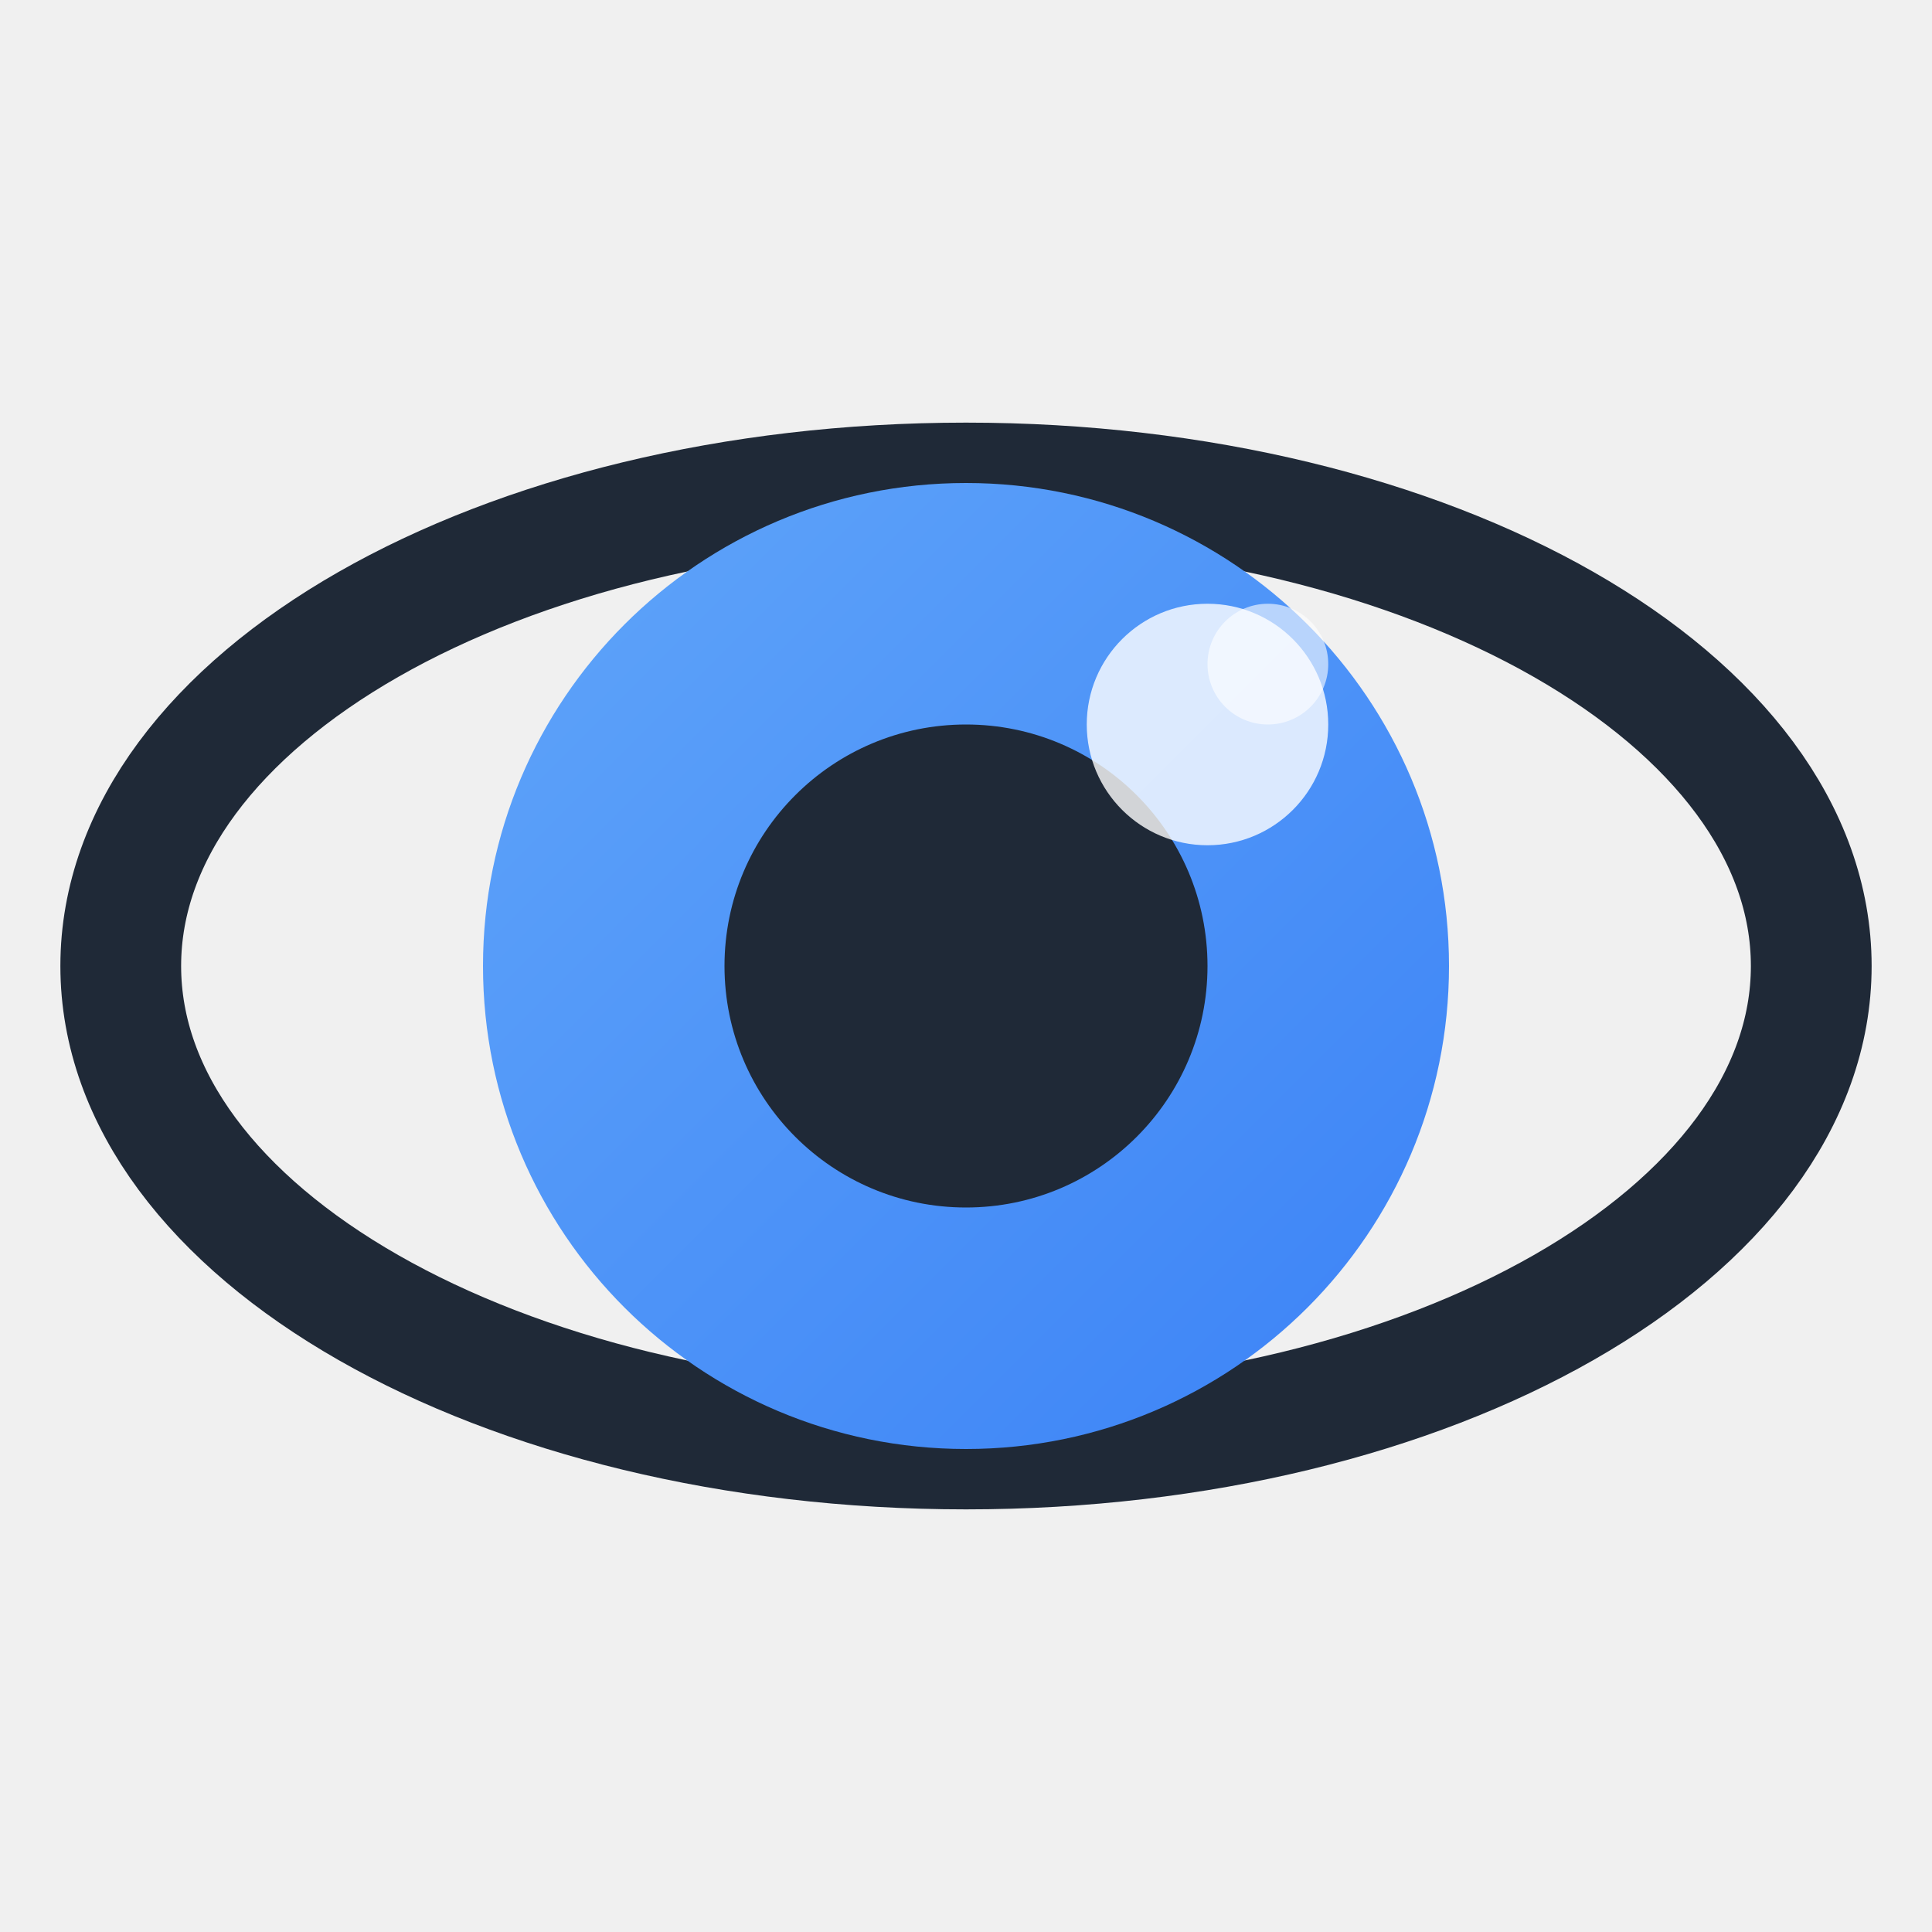
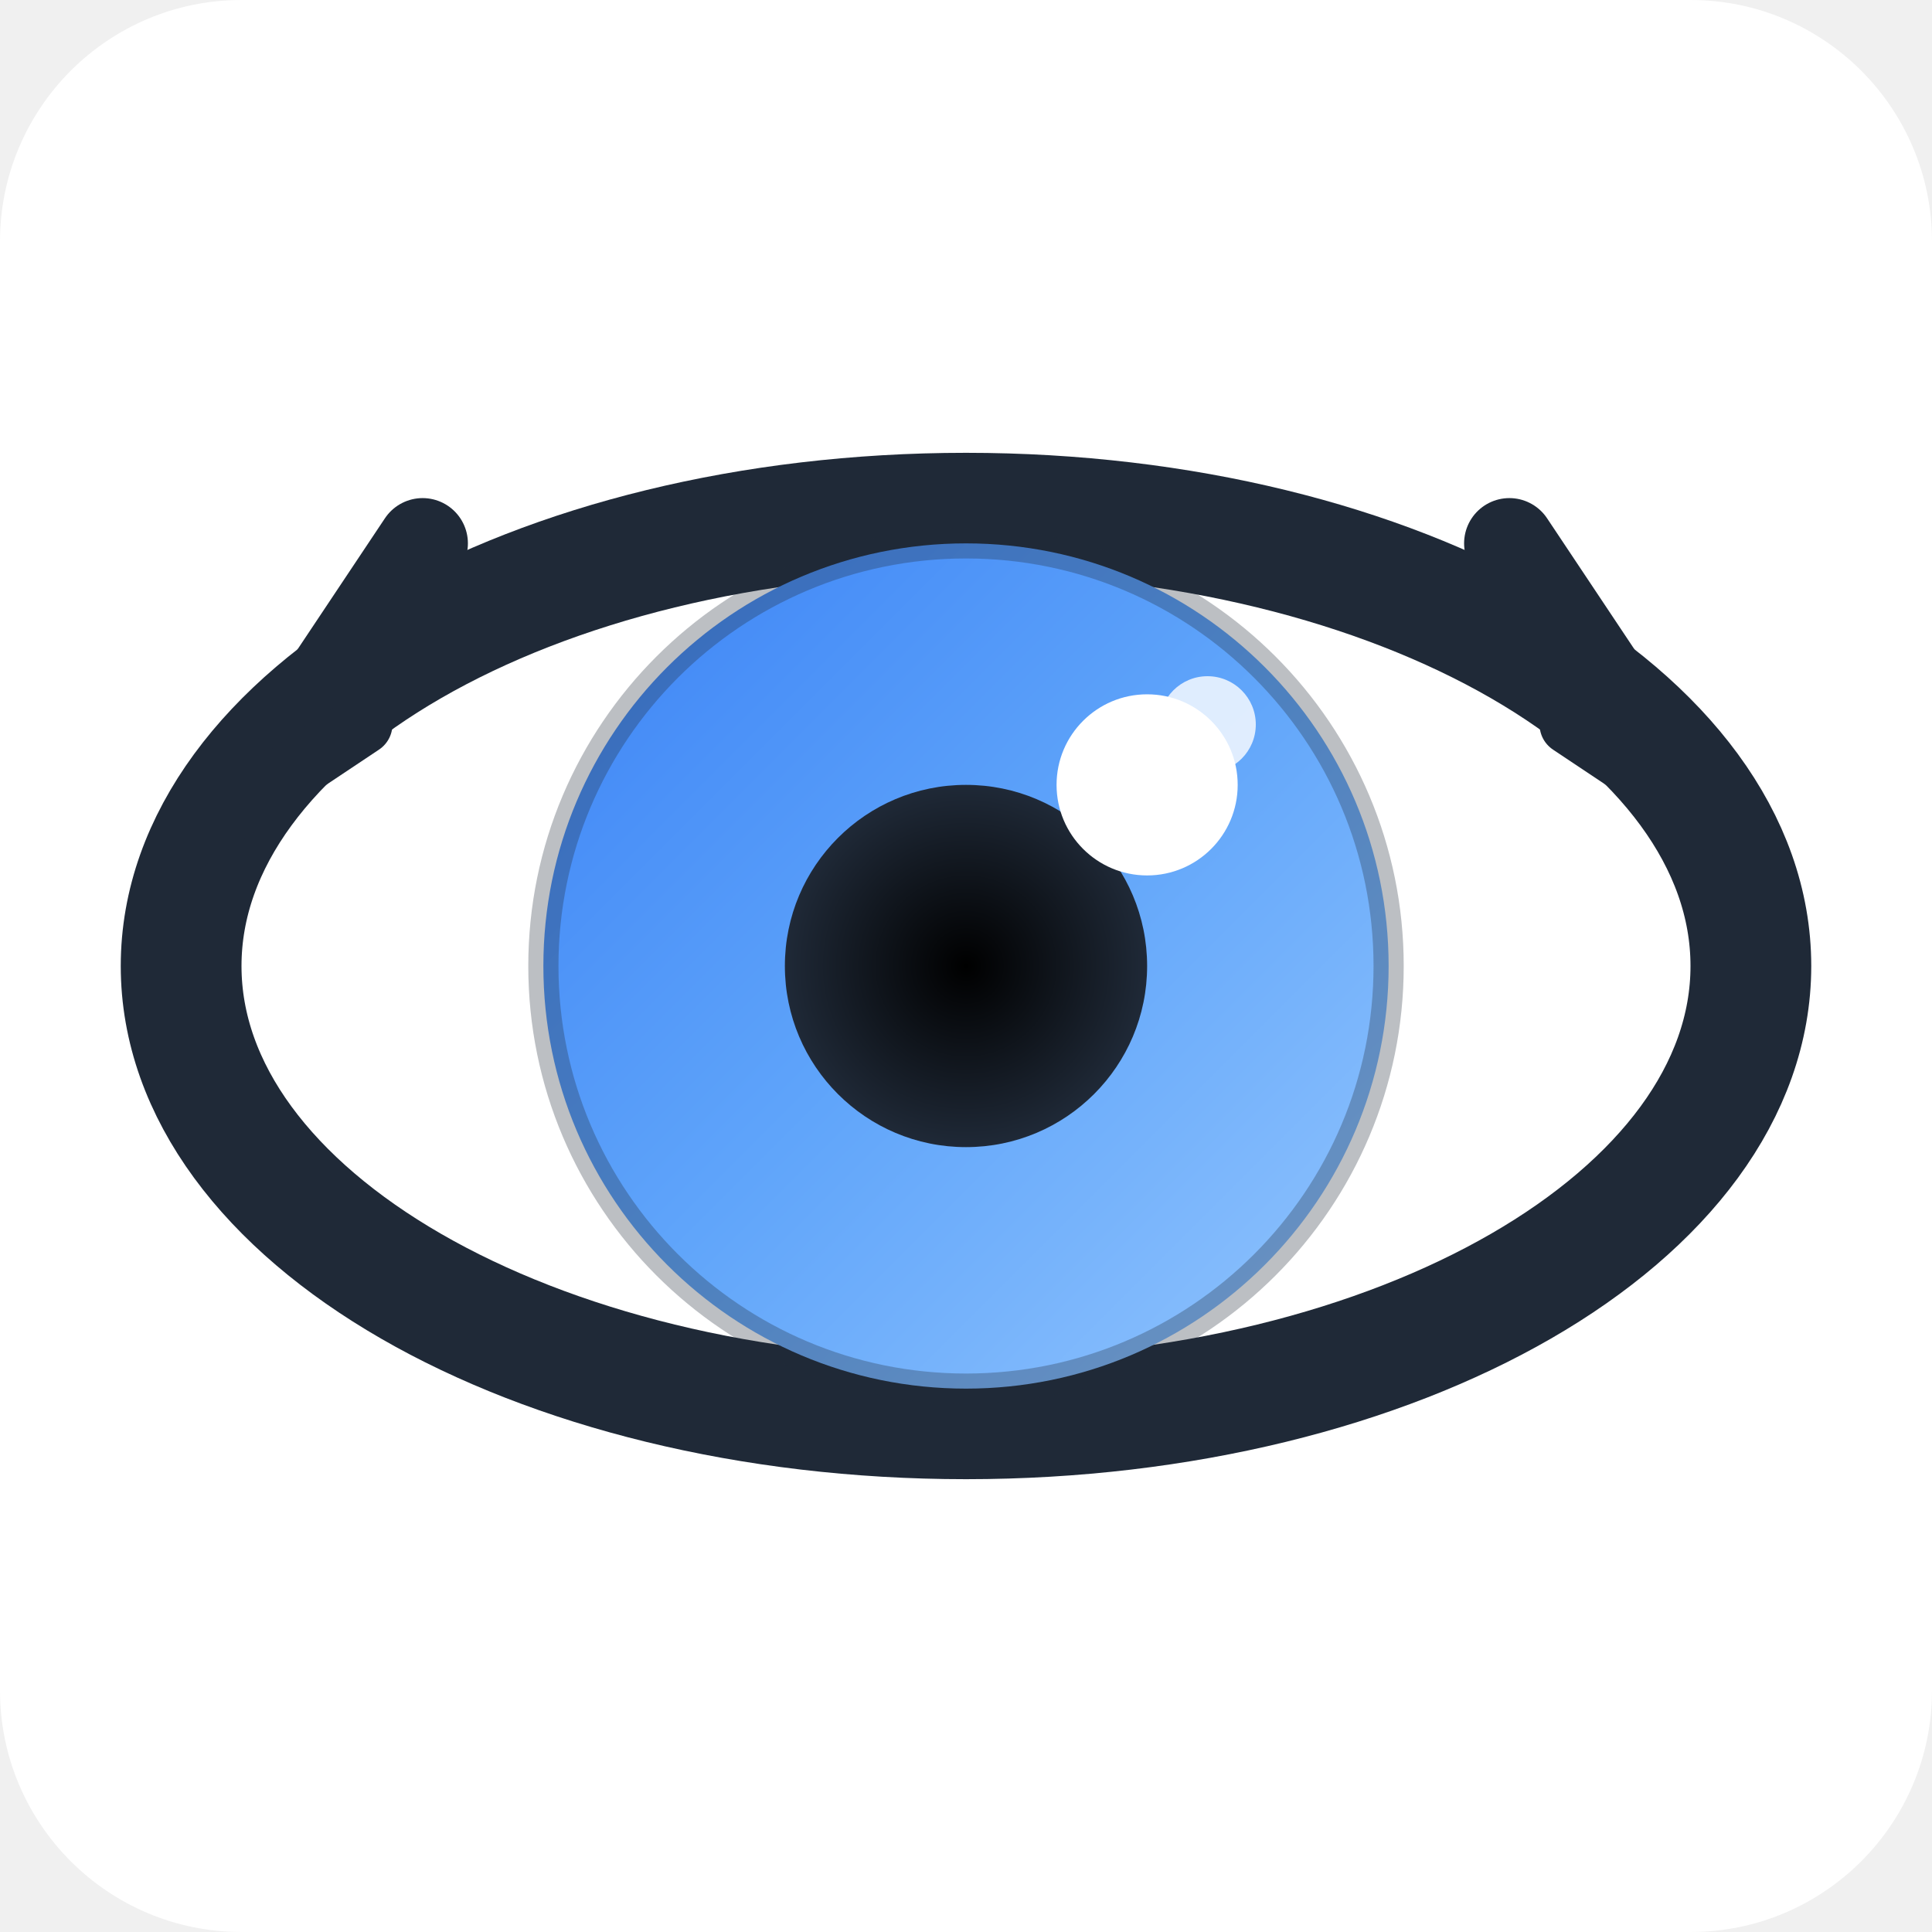
<svg xmlns="http://www.w3.org/2000/svg" viewBox="0 0 32 32" width="32" height="32">
  <defs>
    <linearGradient id="eyeGradient" x1="0%" y1="0%" x2="100%" y2="100%">
-       <stop offset="0%" style="stop-color:#60a5fa" />
-       <stop offset="100%" style="stop-color:#3b82f6" />
+       <stop offset="0%" style="stop-color:#3b82f6" />
+       <stop offset="50%" style="stop-color:#60a5fa" />
+       <stop offset="100%" style="stop-color:#93c5fd" />
    </linearGradient>
+     <radialGradient id="pupilGradient" cx="50%" cy="50%" r="50%">
+       <stop offset="0%" style="stop-color:#000000" />
+       <stop offset="100%" style="stop-color:#1f2937" />
+     </radialGradient>
  </defs>
-   <ellipse cx="16" cy="16" rx="14" ry="8" fill="none" stroke="#1f2937" stroke-width="2" />
-   <circle cx="16" cy="16" r="8" fill="url(#eyeGradient)" />
-   <circle cx="16" cy="16" r="4" fill="#1f2937" />
-   <circle cx="20" cy="12" r="2" fill="#ffffff" opacity="0.8" />
-   <circle cx="21" cy="11" r="1" fill="#ffffff" opacity="0.6" />
-   <line x1="4" y1="12" x2="6" y2="10" stroke="#1f2937" stroke-width="1" />
-   <line x1="28" y1="12" x2="26" y2="10" stroke="#1f2937" stroke-width="1" />
+   <rect width="32" height="32" fill="#ffffff" rx="4" />
+   <ellipse cx="16" cy="16" rx="13" ry="7.5" fill="none" stroke="#1f2937" stroke-width="2" />
+   <circle cx="16" cy="16" r="7" fill="url(#eyeGradient)" />
+   <circle cx="16" cy="16" r="7" fill="none" stroke="#1f2937" stroke-width="0.5" opacity="0.3" />
+   <circle cx="16" cy="16" r="3" fill="url(#pupilGradient)" />
+   <circle cx="19" cy="13" r="1.5" fill="#ffffff" />
+   <circle cx="20" cy="12" r="0.8" fill="#ffffff" opacity="0.8" />
+   <line x1="5" y1="12" x2="7" y2="9" stroke="#1f2937" stroke-width="1.5" stroke-linecap="round" />
+   <line x1="27" y1="12" x2="25" y2="9" stroke="#1f2937" stroke-width="1.5" stroke-linecap="round" />
+   <line x1="3" y1="14" x2="6" y2="12" stroke="#1f2937" stroke-width="1" stroke-linecap="round" />
+   <line x1="29" y1="14" x2="26" y2="12" stroke="#1f2937" stroke-width="1" stroke-linecap="round" />
</svg>
